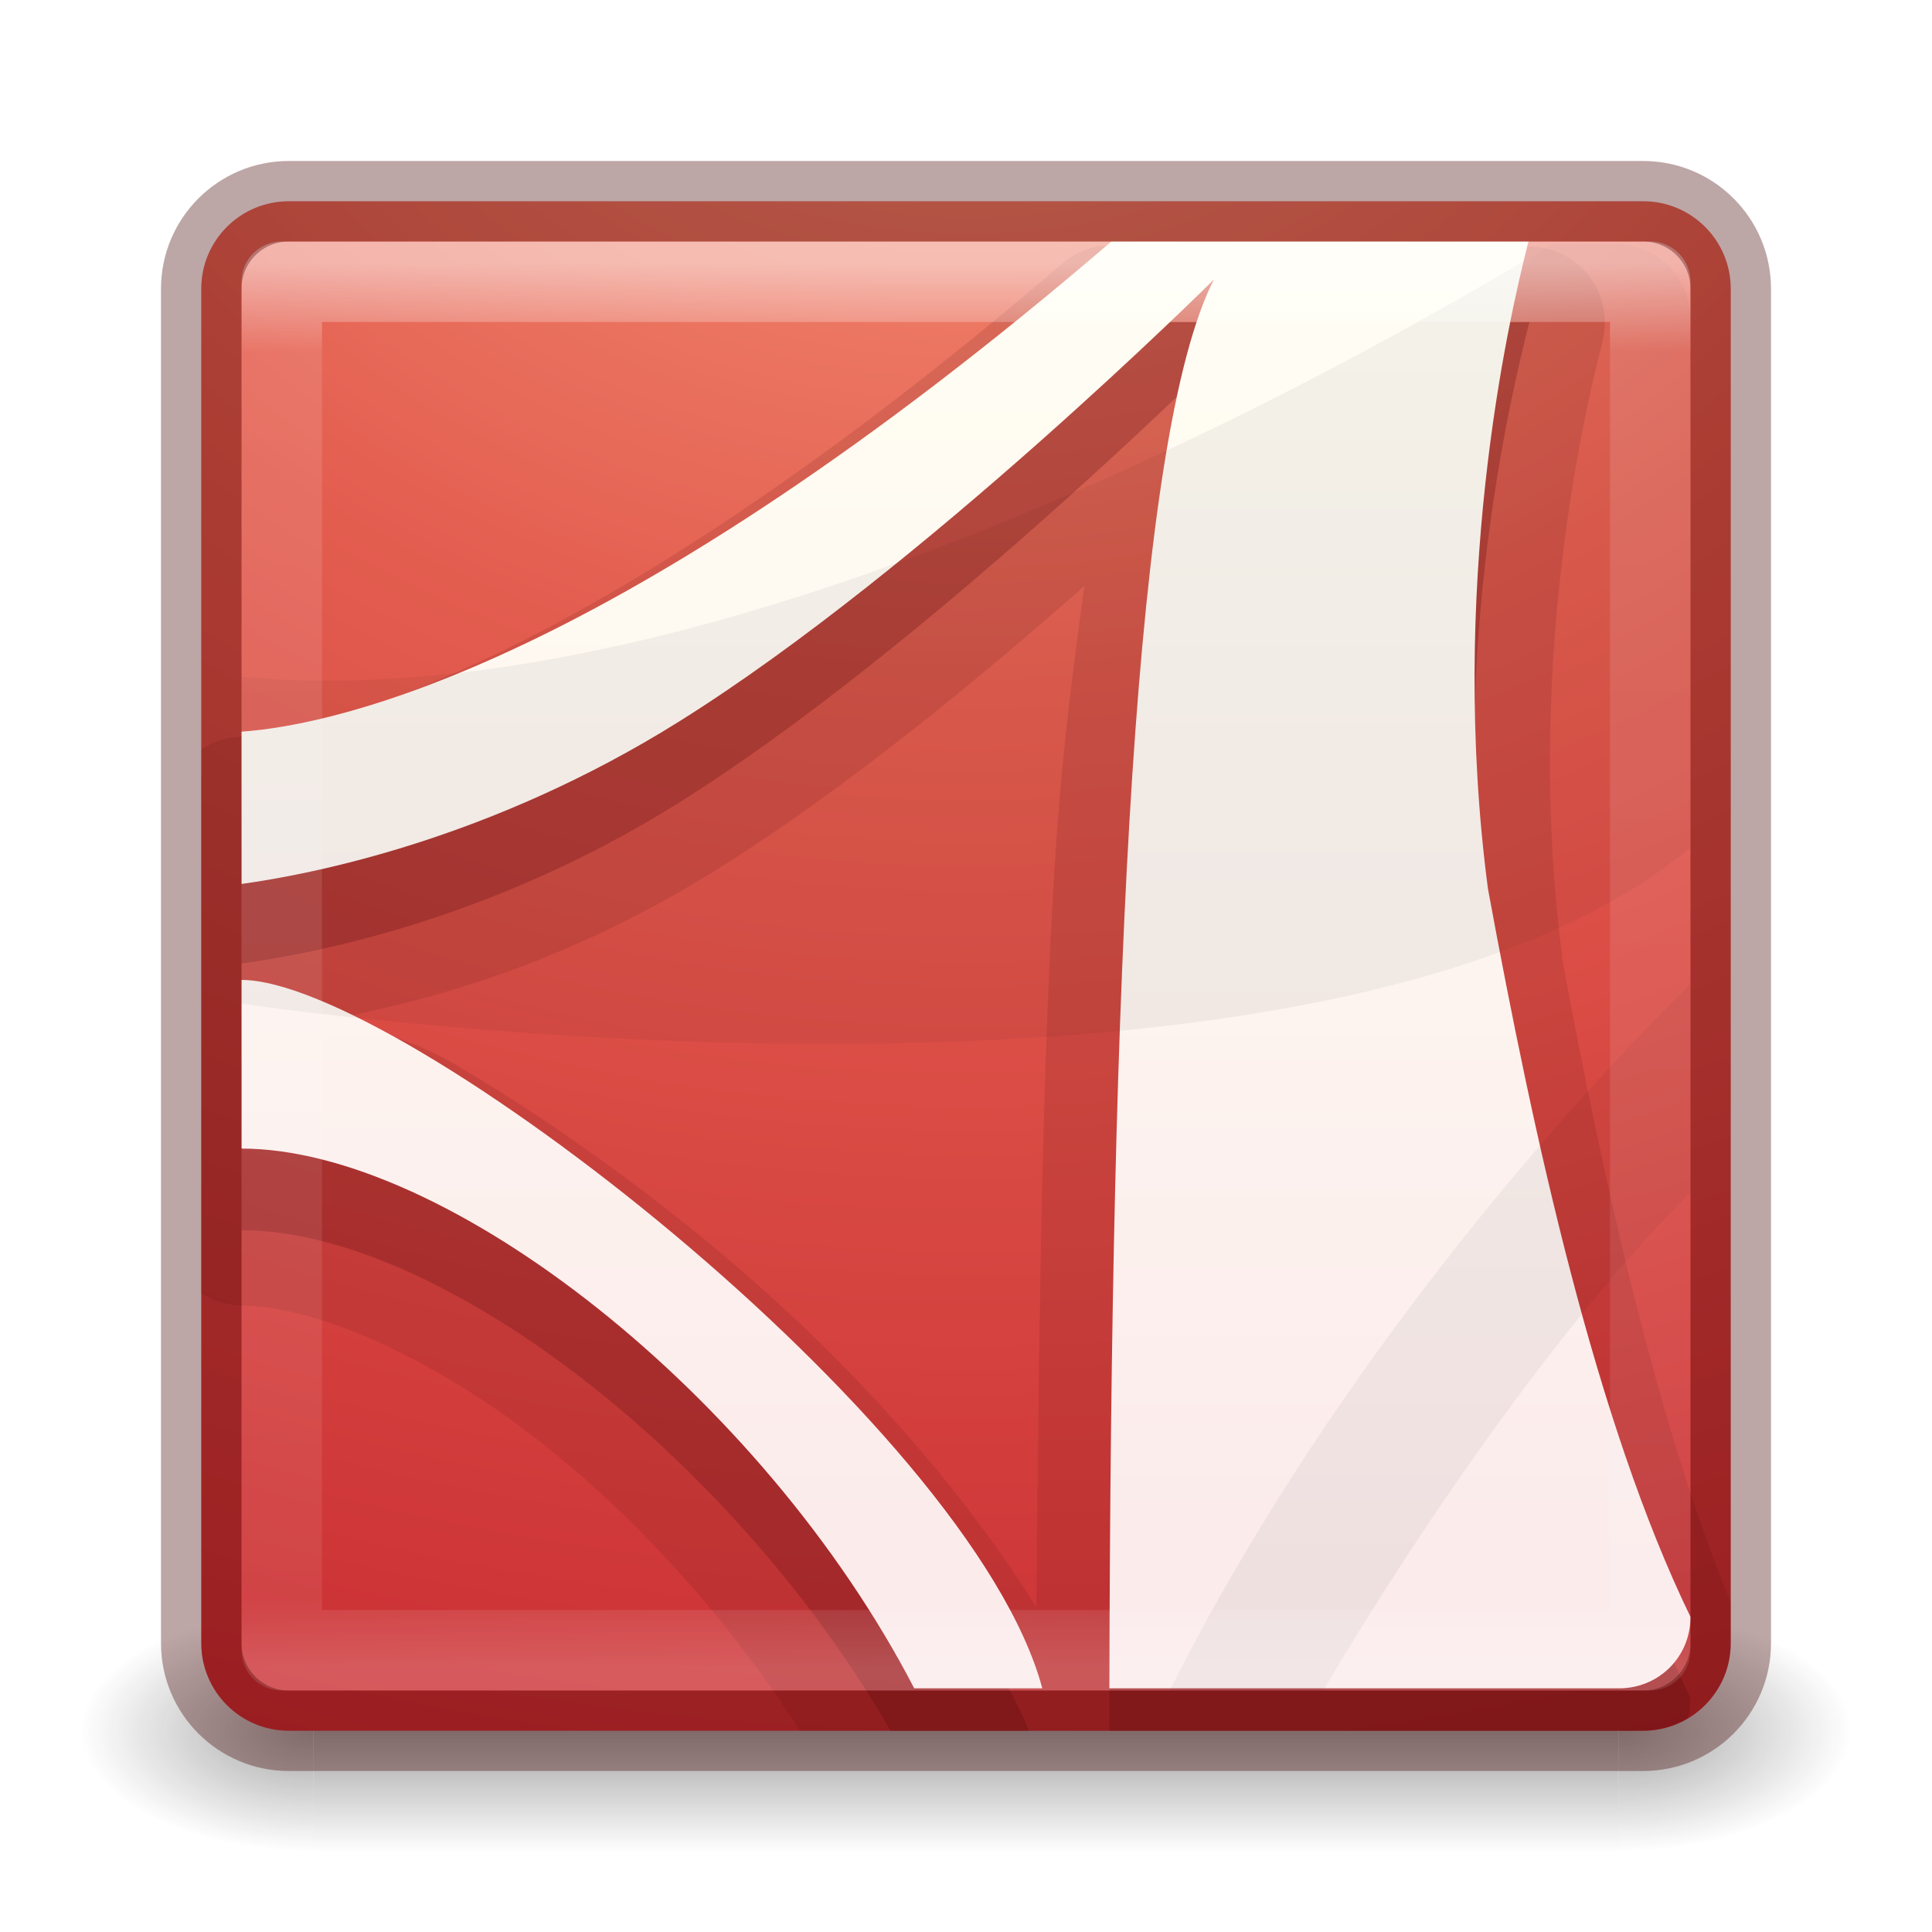
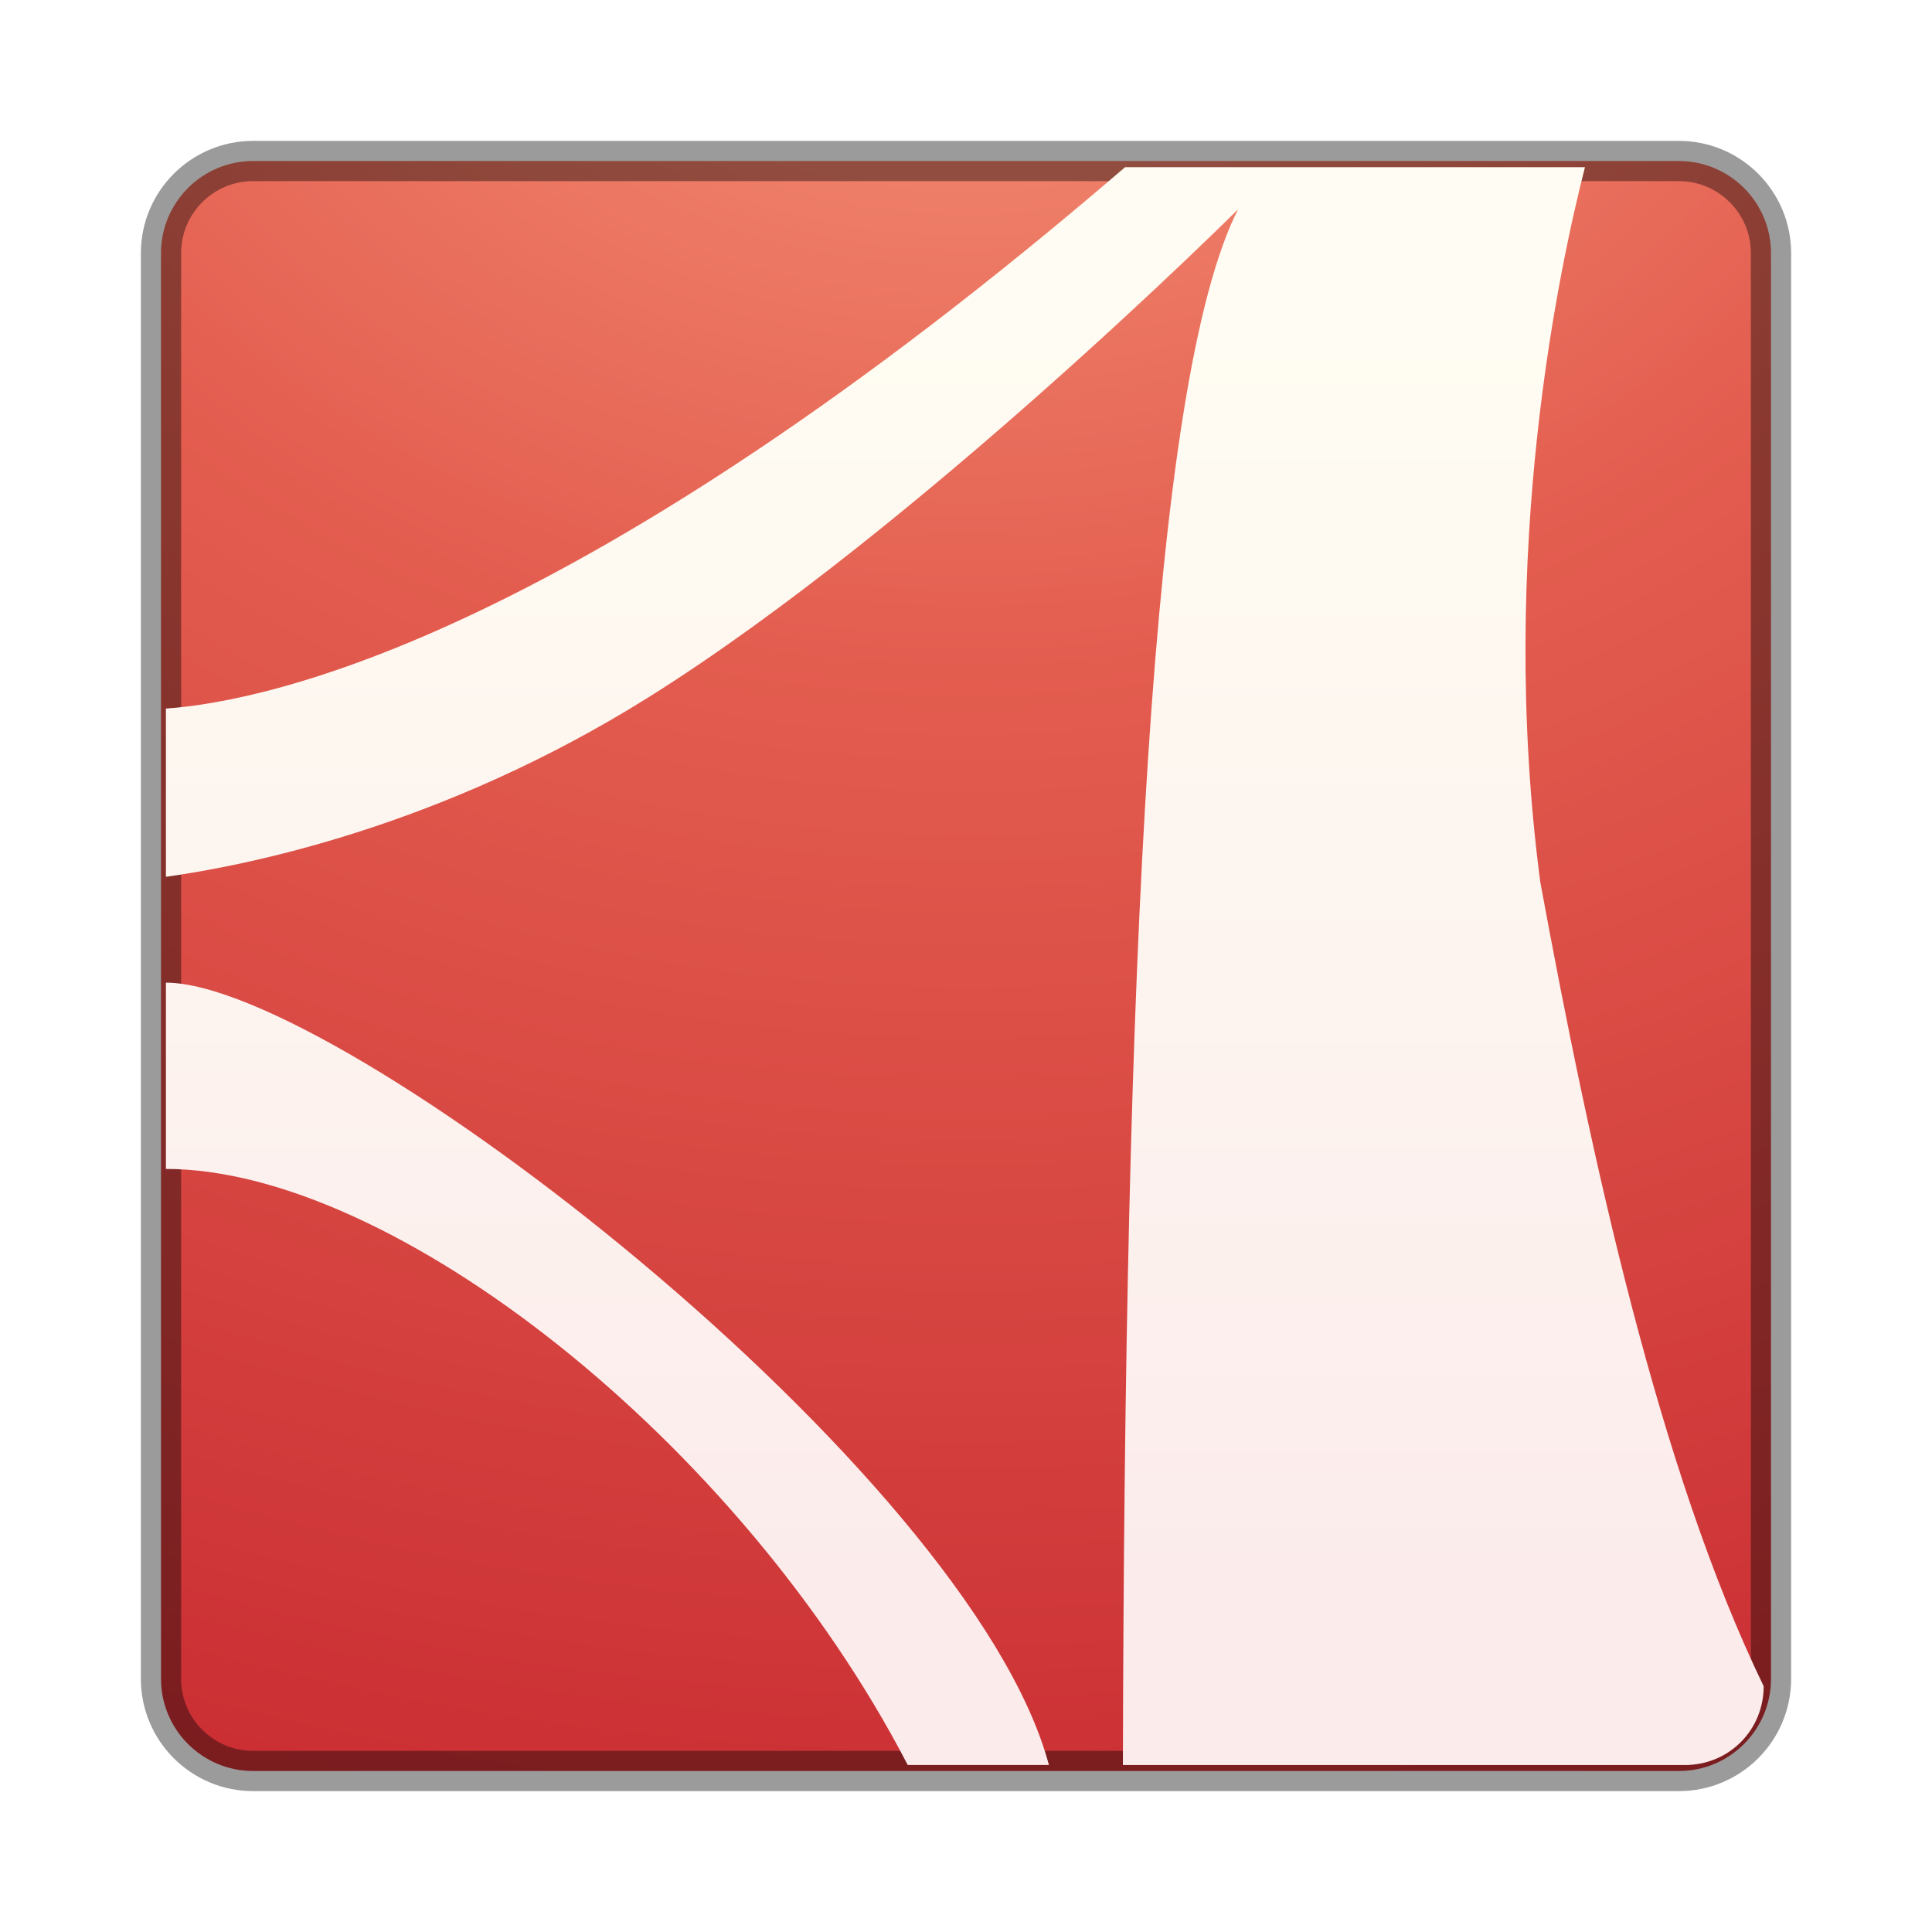
<svg xmlns="http://www.w3.org/2000/svg" xmlns:xlink="http://www.w3.org/1999/xlink" version="1.1" width="24" height="24" id="svg6597">
  <defs id="defs6599">
-     <linearGradient x1="24" y1="5" x2="24" y2="43" id="linearGradient4160" xlink:href="#linearGradient3924-1" gradientUnits="userSpaceOnUse" gradientTransform="matrix(0.4594595,0,0,0.4594595,0.9729689,-7.027021)" />
+     <linearGradient x1="24" y1="5" x2="24" y2="43" id="linearGradient4160" xlink:href="#linearGradient3924-1" gradientUnits="userSpaceOnUse" gradientTransform="matrix(0.4594595,0,0,0.4594595,0.9729689,0.9729788)" />
    <linearGradient id="linearGradient3924-1">
      <stop id="stop3926-5" style="stop-color:#ffffff;stop-opacity:1" offset="0" />
      <stop id="stop3928-32" style="stop-color:#ffffff;stop-opacity:0.235" offset="0.063" />
      <stop id="stop3930-1" style="stop-color:#ffffff;stop-opacity:0.157" offset="0.951" />
      <stop id="stop3932-3" style="stop-color:#ffffff;stop-opacity:0.392" offset="1" />
    </linearGradient>
-     <linearGradient x1="167.983" y1="8.508" x2="167.983" y2="54.78" id="linearGradient5041-7" xlink:href="#linearGradient5803-2-7" gradientUnits="userSpaceOnUse" gradientTransform="matrix(0.3333333,0,0,0.3333333,-18.00002,-6.66664)" />
+     <linearGradient x1="167.983" y1="8.508" x2="167.983" y2="54.78" id="linearGradient5041-7" xlink:href="#linearGradient5803-2-7" gradientUnits="userSpaceOnUse" gradientTransform="matrix(0.3675574,0,0,0.3681162,-21.09538,0.2369235)" />
    <linearGradient id="linearGradient5803-2-7">
      <stop id="stop5805-3-6" style="stop-color:#fffdf3;stop-opacity:1" offset="0" />
      <stop id="stop5807-0-0" style="stop-color:#fbebeb;stop-opacity:1" offset="1" />
    </linearGradient>
-     <radialGradient cx="8.276" cy="9.994" r="12.672" fx="8.276" fy="9.994" id="radialGradient4680-7" xlink:href="#linearGradient3242" gradientUnits="userSpaceOnUse" gradientTransform="matrix(0,3.248395,-3.987991,0,51.89167,-37.14851)" />
+     <radialGradient cx="8.276" cy="9.994" r="12.672" fx="8.276" fy="9.994" id="radialGradient4680-7" xlink:href="#linearGradient3242" gradientUnits="userSpaceOnUse" gradientTransform="matrix(0,3.419363,-4.197886,0,53.99123,-31.31422)" />
    <linearGradient id="linearGradient3242">
      <stop id="stop3244" style="stop-color:#f89b7e;stop-opacity:1" offset="0" />
      <stop id="stop3246" style="stop-color:#e35d4f;stop-opacity:1" offset="0.262" />
      <stop id="stop3248" style="stop-color:#c6262e;stop-opacity:1" offset="0.661" />
      <stop id="stop3250" style="stop-color:#690b2c;stop-opacity:1" offset="1" />
    </linearGradient>
    <radialGradient cx="4.993" cy="43.5" r="2.5" fx="4.993" fy="43.5" id="radialGradient3082" xlink:href="#linearGradient3688-166-749-1" gradientUnits="userSpaceOnUse" gradientTransform="matrix(2.003784,0,0,1.4,27.98813,-17.4)" />
    <linearGradient id="linearGradient3688-166-749-1">
      <stop id="stop2883-79" style="stop-color:#181818;stop-opacity:1" offset="0" />
      <stop id="stop2885-4" style="stop-color:#181818;stop-opacity:0" offset="1" />
    </linearGradient>
    <radialGradient cx="4.993" cy="43.5" r="2.5" fx="4.993" fy="43.5" id="radialGradient3084" xlink:href="#linearGradient3688-464-309-87" gradientUnits="userSpaceOnUse" gradientTransform="matrix(2.003784,0,0,1.4,-20.01187,-104.4)" />
    <linearGradient id="linearGradient3688-464-309-87">
      <stop id="stop2889-5" style="stop-color:#181818;stop-opacity:1" offset="0" />
      <stop id="stop2891-5" style="stop-color:#181818;stop-opacity:0" offset="1" />
    </linearGradient>
    <linearGradient x1="25.058" y1="47.028" x2="25.058" y2="39.999" id="linearGradient3086" xlink:href="#linearGradient3702-501-757-5" gradientUnits="userSpaceOnUse" />
    <linearGradient id="linearGradient3702-501-757-5">
      <stop id="stop2895-5" style="stop-color:#181818;stop-opacity:0" offset="0" />
      <stop id="stop2897-1" style="stop-color:#181818;stop-opacity:1" offset="0.5" />
      <stop id="stop2899-4" style="stop-color:#181818;stop-opacity:0" offset="1" />
    </linearGradient>
  </defs>
-   <g transform="translate(0,8)" id="layer1">
-     <g transform="matrix(0.55,0,0,0.3333336,-1.200001,-0.6666697)" id="g2036-57" style="display:inline">
-       <g transform="matrix(1.052632,0,0,1.285713,-1.263158,-13.42854)" id="g3712-26" style="opacity:0.4">
-         <rect width="5" height="7" x="38" y="40" id="rect2801-4" style="fill:url(#radialGradient3082);fill-opacity:1;stroke:none" />
-         <rect width="5" height="7" x="-10" y="-47" transform="scale(-1,-1)" id="rect3696-3" style="fill:url(#radialGradient3084);fill-opacity:1;stroke:none" />
-         <rect width="28" height="7" x="10" y="40" id="rect3700-5" style="fill:url(#linearGradient3086);fill-opacity:1;stroke:none" />
-       </g>
-     </g>
-     <rect width="19" height="19" rx="1.087" ry="1.087" x="2.5" y="-5.5" id="rect5505-4" style="color:#000000;fill:url(#radialGradient4680-7);fill-opacity:1;fill-rule:nonzero;stroke:none;stroke-width:1;marker:none;visibility:visible;display:inline;overflow:visible;enable-background:accumulate" />
-     <path d="m 13.625,-4.937 a 0.947,0.947 0 0 0 -0.438,0.219 C 7.154,0.458 3.834,1.093 2.937,1.156 a 0.947,0.947 0 0 0 -0.438,0.156 l 0,6.75 a 0.947,0.947 0 0 0 0.5,0.156 c 0.857,0 2.262,0.578 3.625,1.625 1.223,0.94 2.415,2.248 3.312,3.656 l 10.469,0 c 0.602,0 1.094,-0.491 1.094,-1.094 l 0,-0.5 c -0.911,-2.214 -1.584,-5.24 -2.094,-8 -0.002,-0.012 0.001,-0.02 0,-0.031 -0.457,-3.52 0.243,-6.621 0.5,-7.625 a 0.947,0.947 0 0 0 -0.906,-1.188 l -5.188,0 a 0.947,0.947 0 0 0 -0.188,0 z m -0.156,4.219 c -0.123,0.928 -0.259,1.903 -0.344,3.125 -0.177,2.569 -0.22,5.971 -0.25,9.562 -1.011,-1.62 -2.49,-3.245 -4.188,-4.625 -1.055,-0.858 -2.138,-1.604 -3.094,-2.156 -0.531,-0.307 -0.974,-0.36 -1.438,-0.531 1.173,-0.238 2.829,-0.652 4.781,-1.875 1.571,-0.984 3.233,-2.352 4.531,-3.5 z" id="path5672" style="opacity:0.15;color:#000000;fill:#661215;fill-opacity:1;fill-rule:evenodd;stroke:none;stroke-width:1;marker:none;visibility:visible;display:inline;overflow:visible;enable-background:accumulate" />
-     <path d="M 13.812,-4 C 7.677,1.264 4.166,2.012 3,2.094 l 0,1.875 c 0.88,-0.123 3.082,-0.525 5.438,-2 C 11.458,0.077 15.094,-3.531 15.094,-3.531 14.122,-1.625 13.81,4.891 13.781,13.5 l 6.625,0 c 0.202,0 0.401,-0.061 0.562,-0.156 0.024,-0.081 0.031,-0.161 0.031,-0.25 -1.174,-2.421 -1.955,-5.937 -2.531,-9.062 -0.491,-3.729 0.262,-6.981 0.531,-8.031 l -5.188,0 z M 3,5.188 l 0,2.094 c 2.435,0 6.088,2.785 8.063,6.219 l 1.719,0 C 11.422,10.161 4.856,5.188 3,5.188 z" id="path6711-40-6" style="opacity:0.3;color:#000000;fill:#661215;fill-opacity:1;fill-rule:evenodd;stroke:none;stroke-width:1;marker:none;visibility:visible;display:inline;overflow:visible;enable-background:accumulate" />
-     <path d="M 13.806,-5 C 7.671,0.264 4.166,1.008 3,1.089 l 0,1.892 c 0.88,-0.123 3.092,-0.549 5.447,-2.025 3.021,-1.892 6.632,-5.483 6.632,-5.483 -0.99,1.943 -1.279,8.641 -1.298,17.5 l 6.331,0 c 0.496,0 0.888,-0.392 0.888,-0.887 -1.174,-2.421 -1.941,-5.92 -2.516,-9.045 -0.491,-3.729 0.234,-6.99 0.503,-8.04 l -5.181,0 z M 3,4.173 l 0,2.095 c 2.547,0 6.463,3.056 8.357,6.705 l 1.591,0 C 12.058,9.656 4.943,4.173 3,4.173 z" id="path6711-40" style="color:#000000;fill:url(#linearGradient5041-7);fill-opacity:1;fill-rule:nonzero;stroke:none;stroke-width:1;marker:none;visibility:visible;display:inline;overflow:visible;enable-background:accumulate" />
-     <path d="m 19.281,-4.969 c -2.411,1.469 -10.32,5.942 -16.281,5.375 l 0,4.062 c 0,0 13.255,1.977 18,-1.937 l 0,-6.562 c 0,-0.524 -0.413,-0.938 -0.938,-0.938 l -0.781,0 z m 1.719,9.187 c -2.385,2.376 -4.837,5.531 -6.469,8.781 l 1.906,0 c 1.321,-2.231 3.046,-4.676 4.562,-6.188 l 0,-2.594 z" id="path6713-6" style="opacity:0.05;fill:#000000;fill-opacity:1;fill-rule:evenodd;stroke:none" />
-     <rect width="17" height="17" x="3.5" y="-4.5" id="rect6741-9" style="opacity:0.5;fill:none;stroke:url(#linearGradient4160);stroke-width:1;stroke-linecap:round;stroke-linejoin:round;stroke-miterlimit:4;stroke-opacity:1;stroke-dasharray:none;stroke-dashoffset:0" />
-     <rect width="19" height="19" rx="1.087" ry="1.087" x="2.5" y="-5.5" id="rect5505-4-7" style="opacity:0.35;color:#000000;fill:none;stroke:#410000;stroke-width:1;stroke-linecap:round;stroke-linejoin:round;stroke-miterlimit:4;stroke-opacity:1;stroke-dasharray:none;stroke-dashoffset:0;marker:none;visibility:visible;display:inline;overflow:visible;enable-background:accumulate" />
-   </g>
+   <rect style="color:#000000;display:inline;overflow:visible;visibility:visible;fill:url(#radialGradient4680-7);fill-opacity:1;fill-rule:nonzero;stroke:#000000;stroke-width:0.5;marker:none;enable-background:accumulate;stroke-opacity:0.392;stroke-miterlimit:4;stroke-dasharray:none;paint-order:markers fill stroke" id="rect5505-4" y="2" x="2" ry="1.145" rx="1.145" height="20" width="20" />
+   <path style="color:#000000;display:inline;overflow:visible;visibility:visible;fill:url(#linearGradient5041-7);fill-opacity:1;fill-rule:nonzero;stroke:none;stroke-width:1.104;marker:none;enable-background:accumulate" id="path6711-40" d="M 13.976,2.077 C 7.211,7.891 3.346,8.712 2.061,8.802 V 10.892 C 3.031,10.756 5.47,10.285 8.067,8.655 11.398,6.566 15.38,2.6 15.38,2.6 14.288,4.745 13.97,12.143 13.949,21.926 h 6.981 c 0.547,0 0.979,-0.433 0.979,-0.979 C 20.615,18.273 19.769,14.408 19.134,10.957 18.592,6.838 19.392,3.238 19.689,2.077 Z M 2.061,12.207 v 2.314 c 2.809,0 7.126,3.375 9.215,7.404 H 13.03 C 12.049,18.263 4.203,12.207 2.061,12.207 Z" />
</svg>
